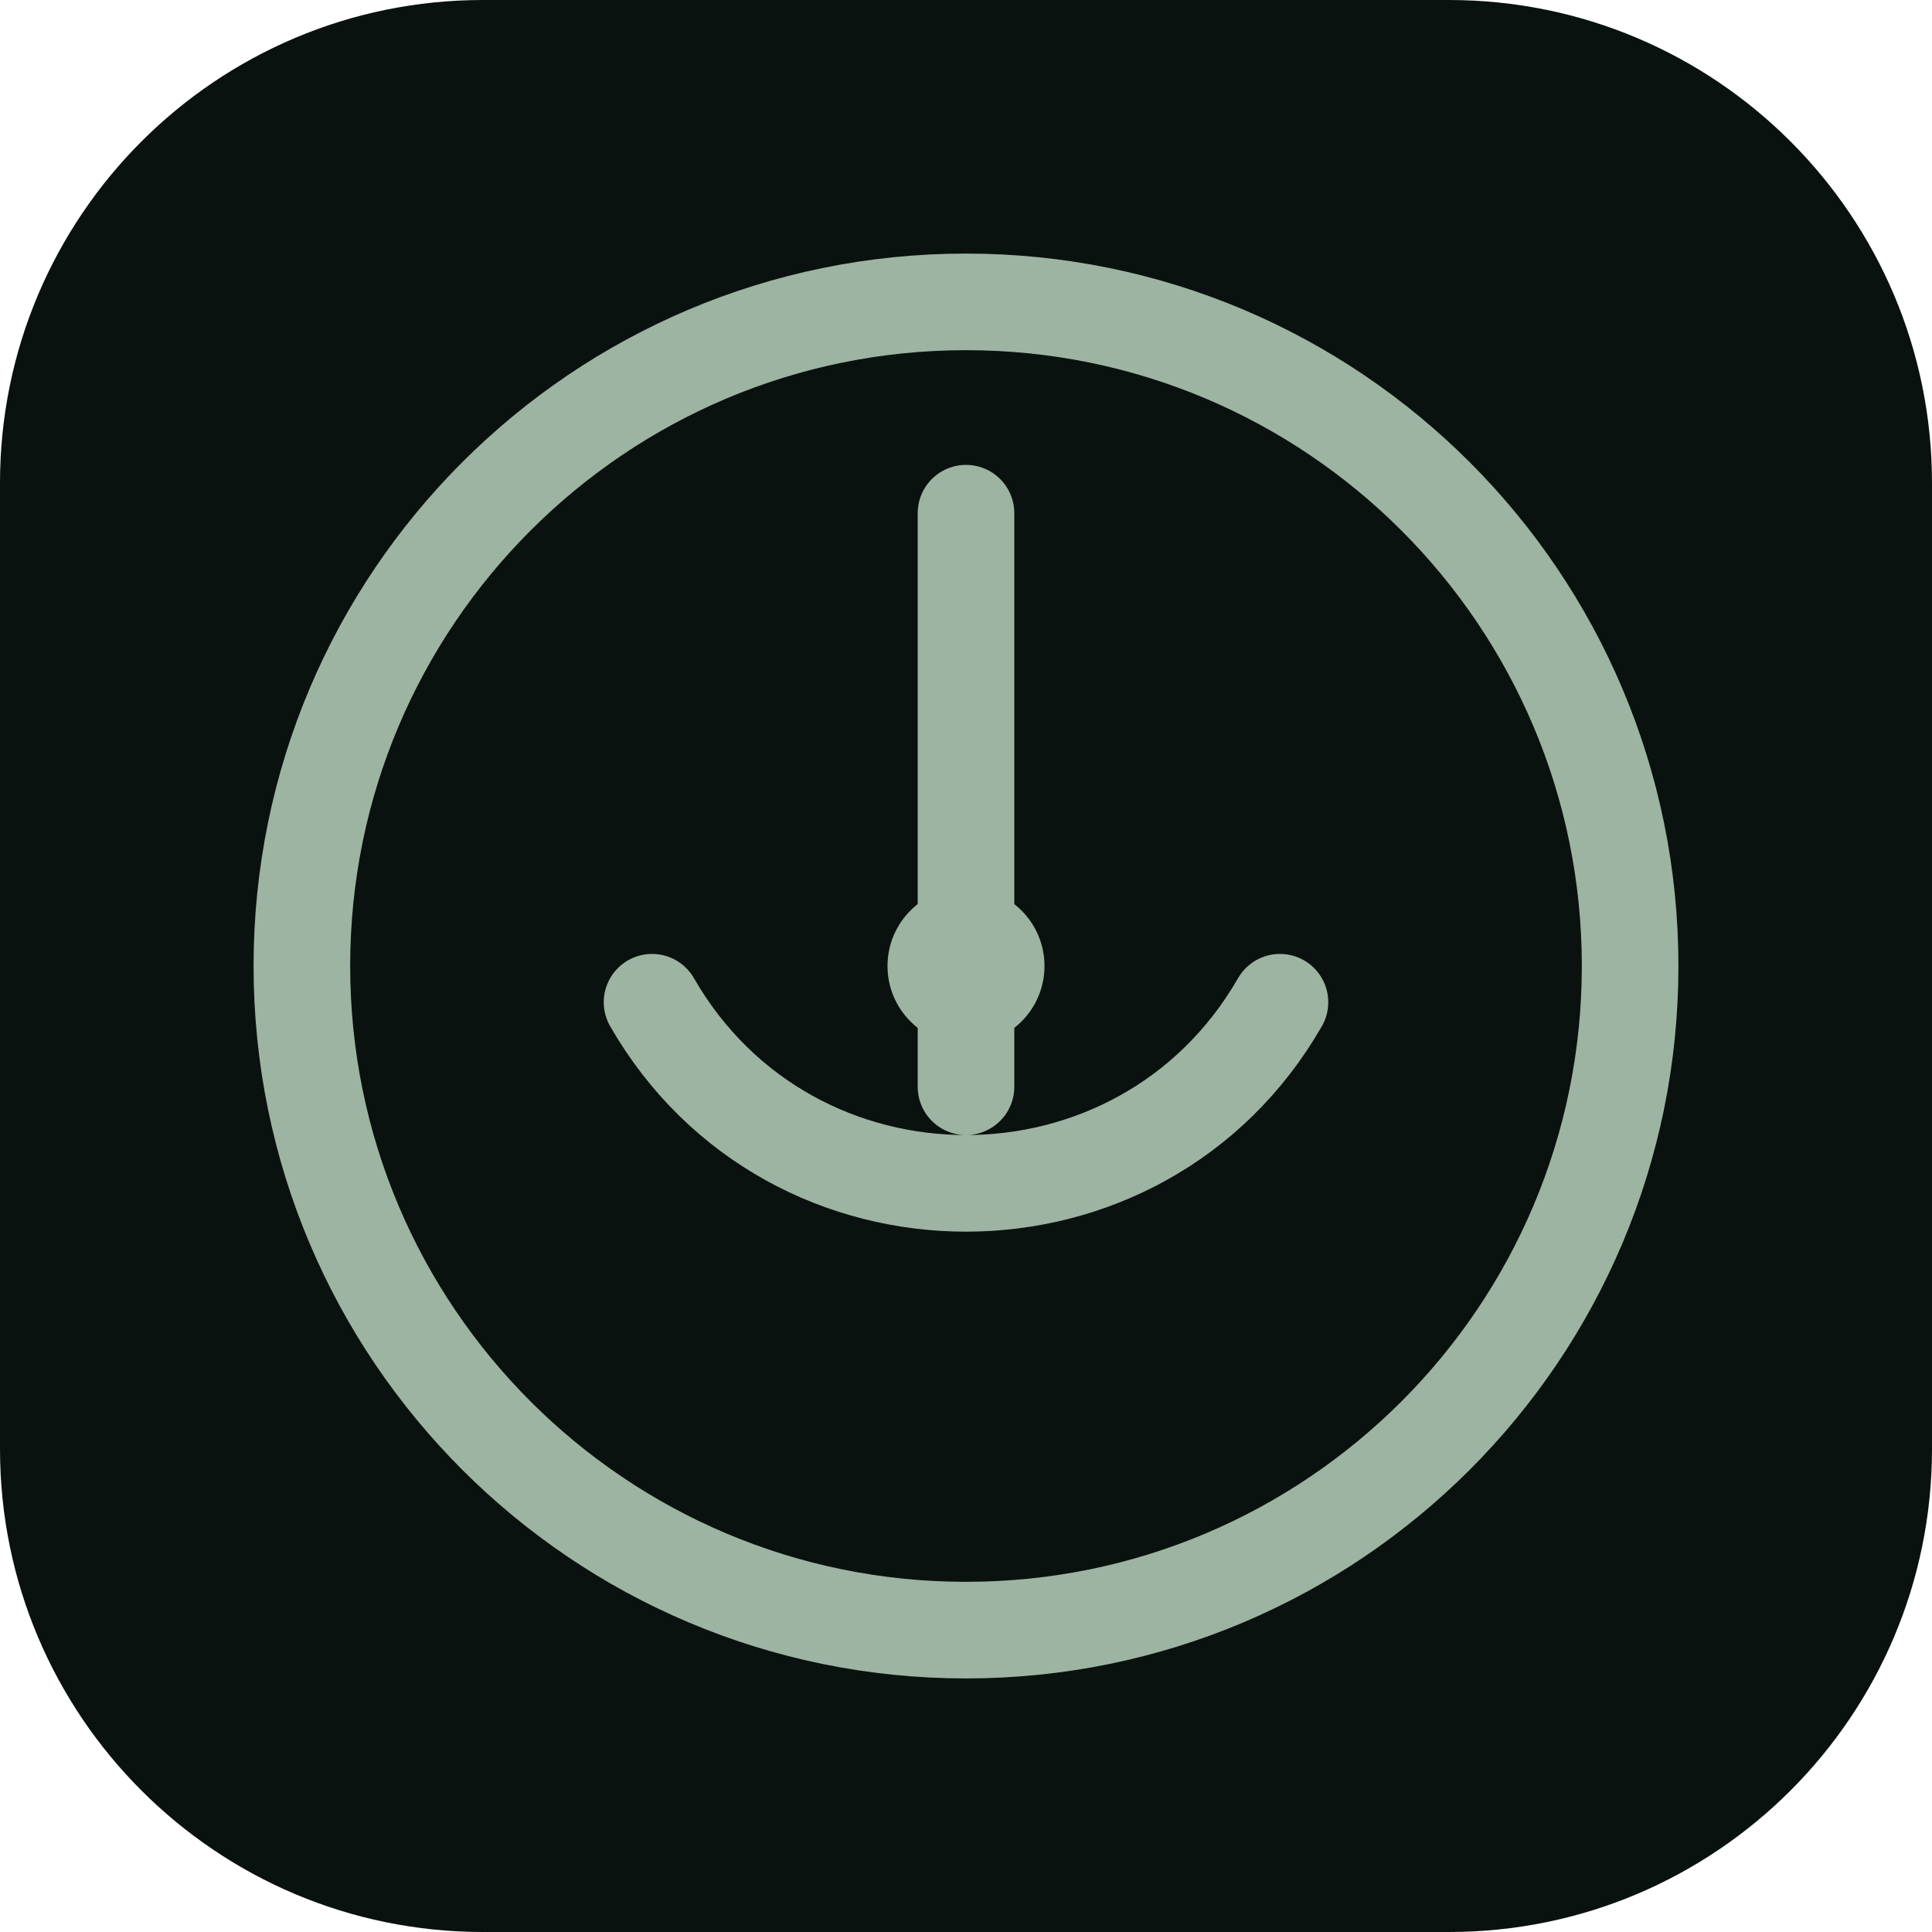
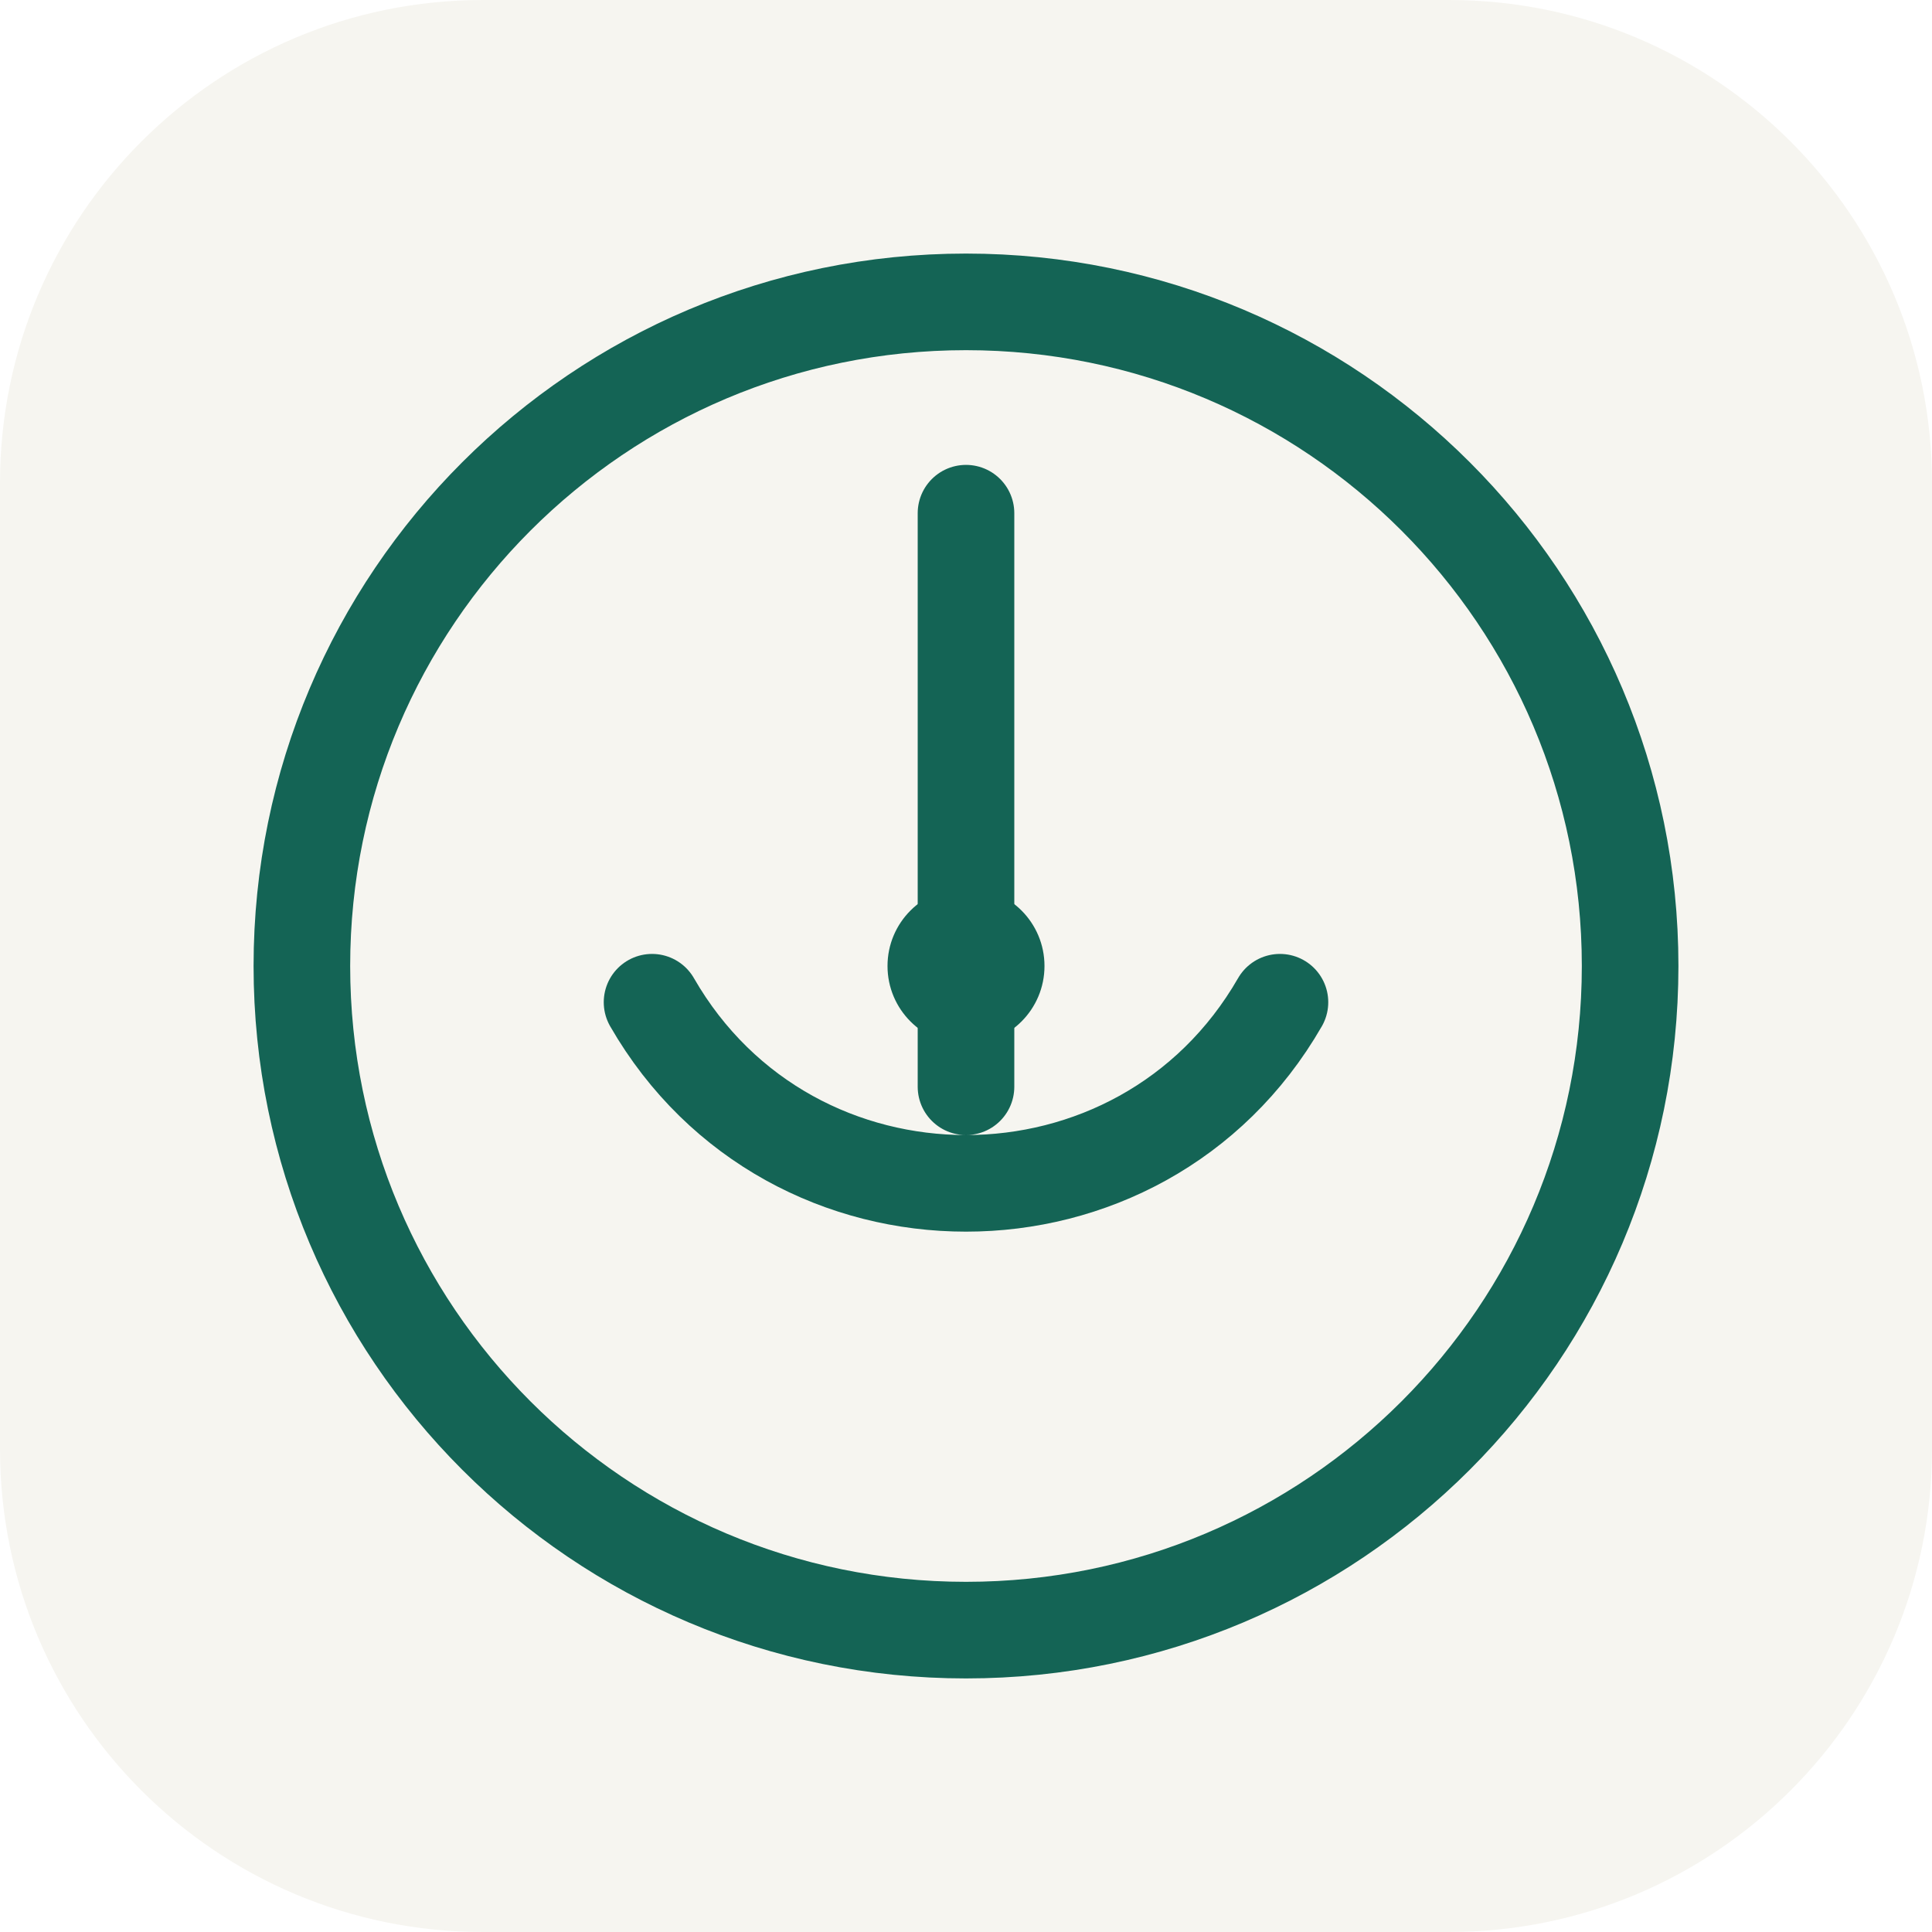
<svg xmlns="http://www.w3.org/2000/svg" viewBox="0 0 32 32">
-   <rect width="32" height="32" rx="8" fill="#0a120f" />
-   <circle cx="16" cy="16" r="11" fill="none" stroke="#9eb4a2" stroke-width="1.6" />
-   <path d="M16 8.5v9.5M10.8 16.6c2.3 4 8.1 4 10.4 0" fill="none" stroke="#9eb4a2" stroke-width="1.6" stroke-linecap="round" />
-   <circle cx="16" cy="16" r="1.3" fill="#9eb4a2" />
+   <rect width="32" height="32" rx="8" fill="#f6f5f0" />
+   <circle cx="16" cy="16" r="11" fill="none" stroke="#146455" stroke-width="1.6" />
+   <path d="M16 8.5v9.5M10.8 16.6c2.3 4 8.1 4 10.4 0" fill="none" stroke="#146455" stroke-width="1.6" stroke-linecap="round" />
+   <circle cx="16" cy="16" r="1.3" fill="#146455" />
</svg>
